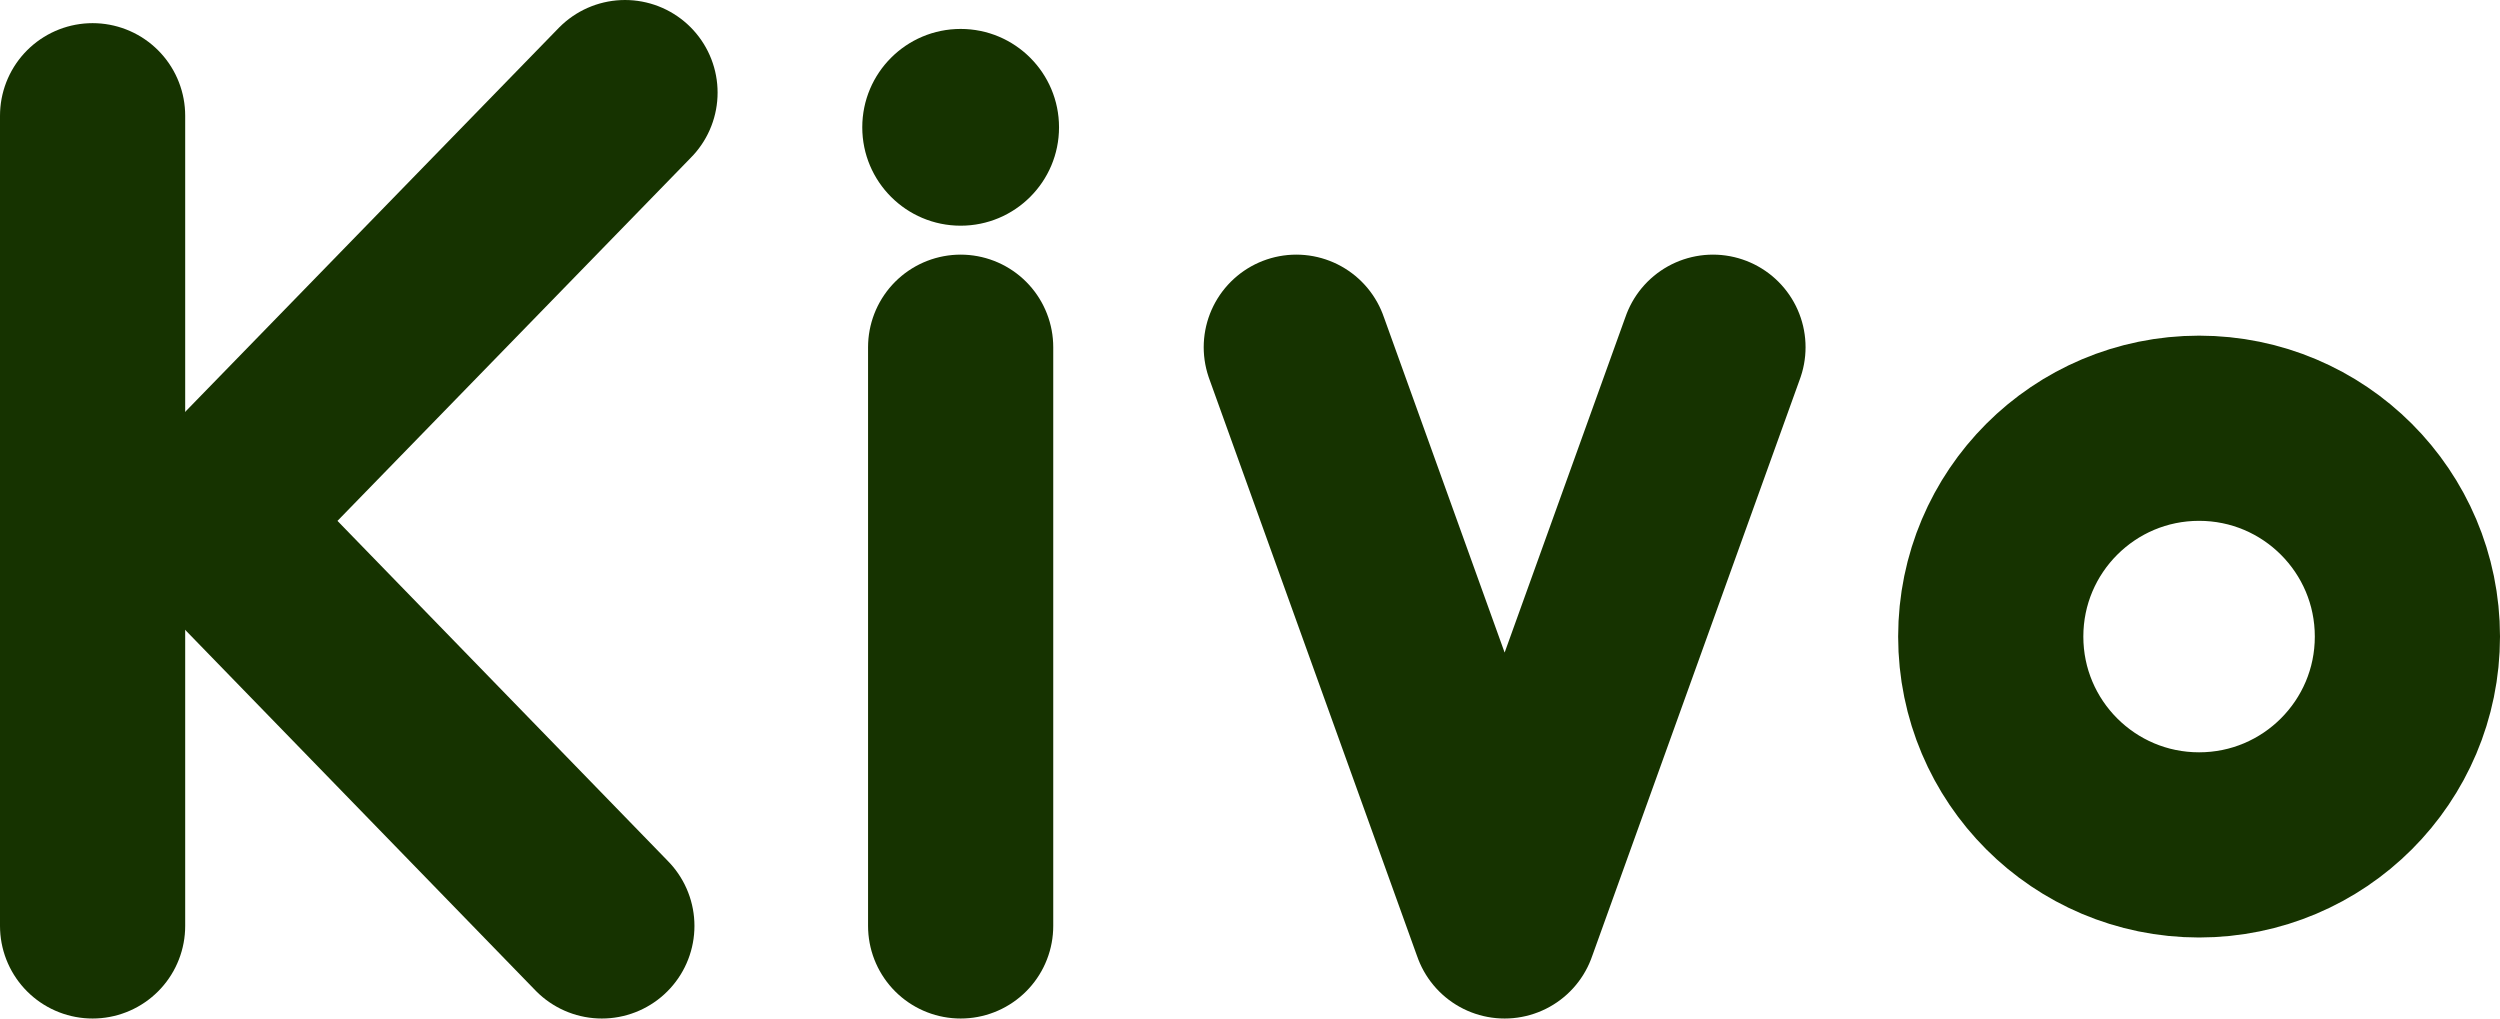
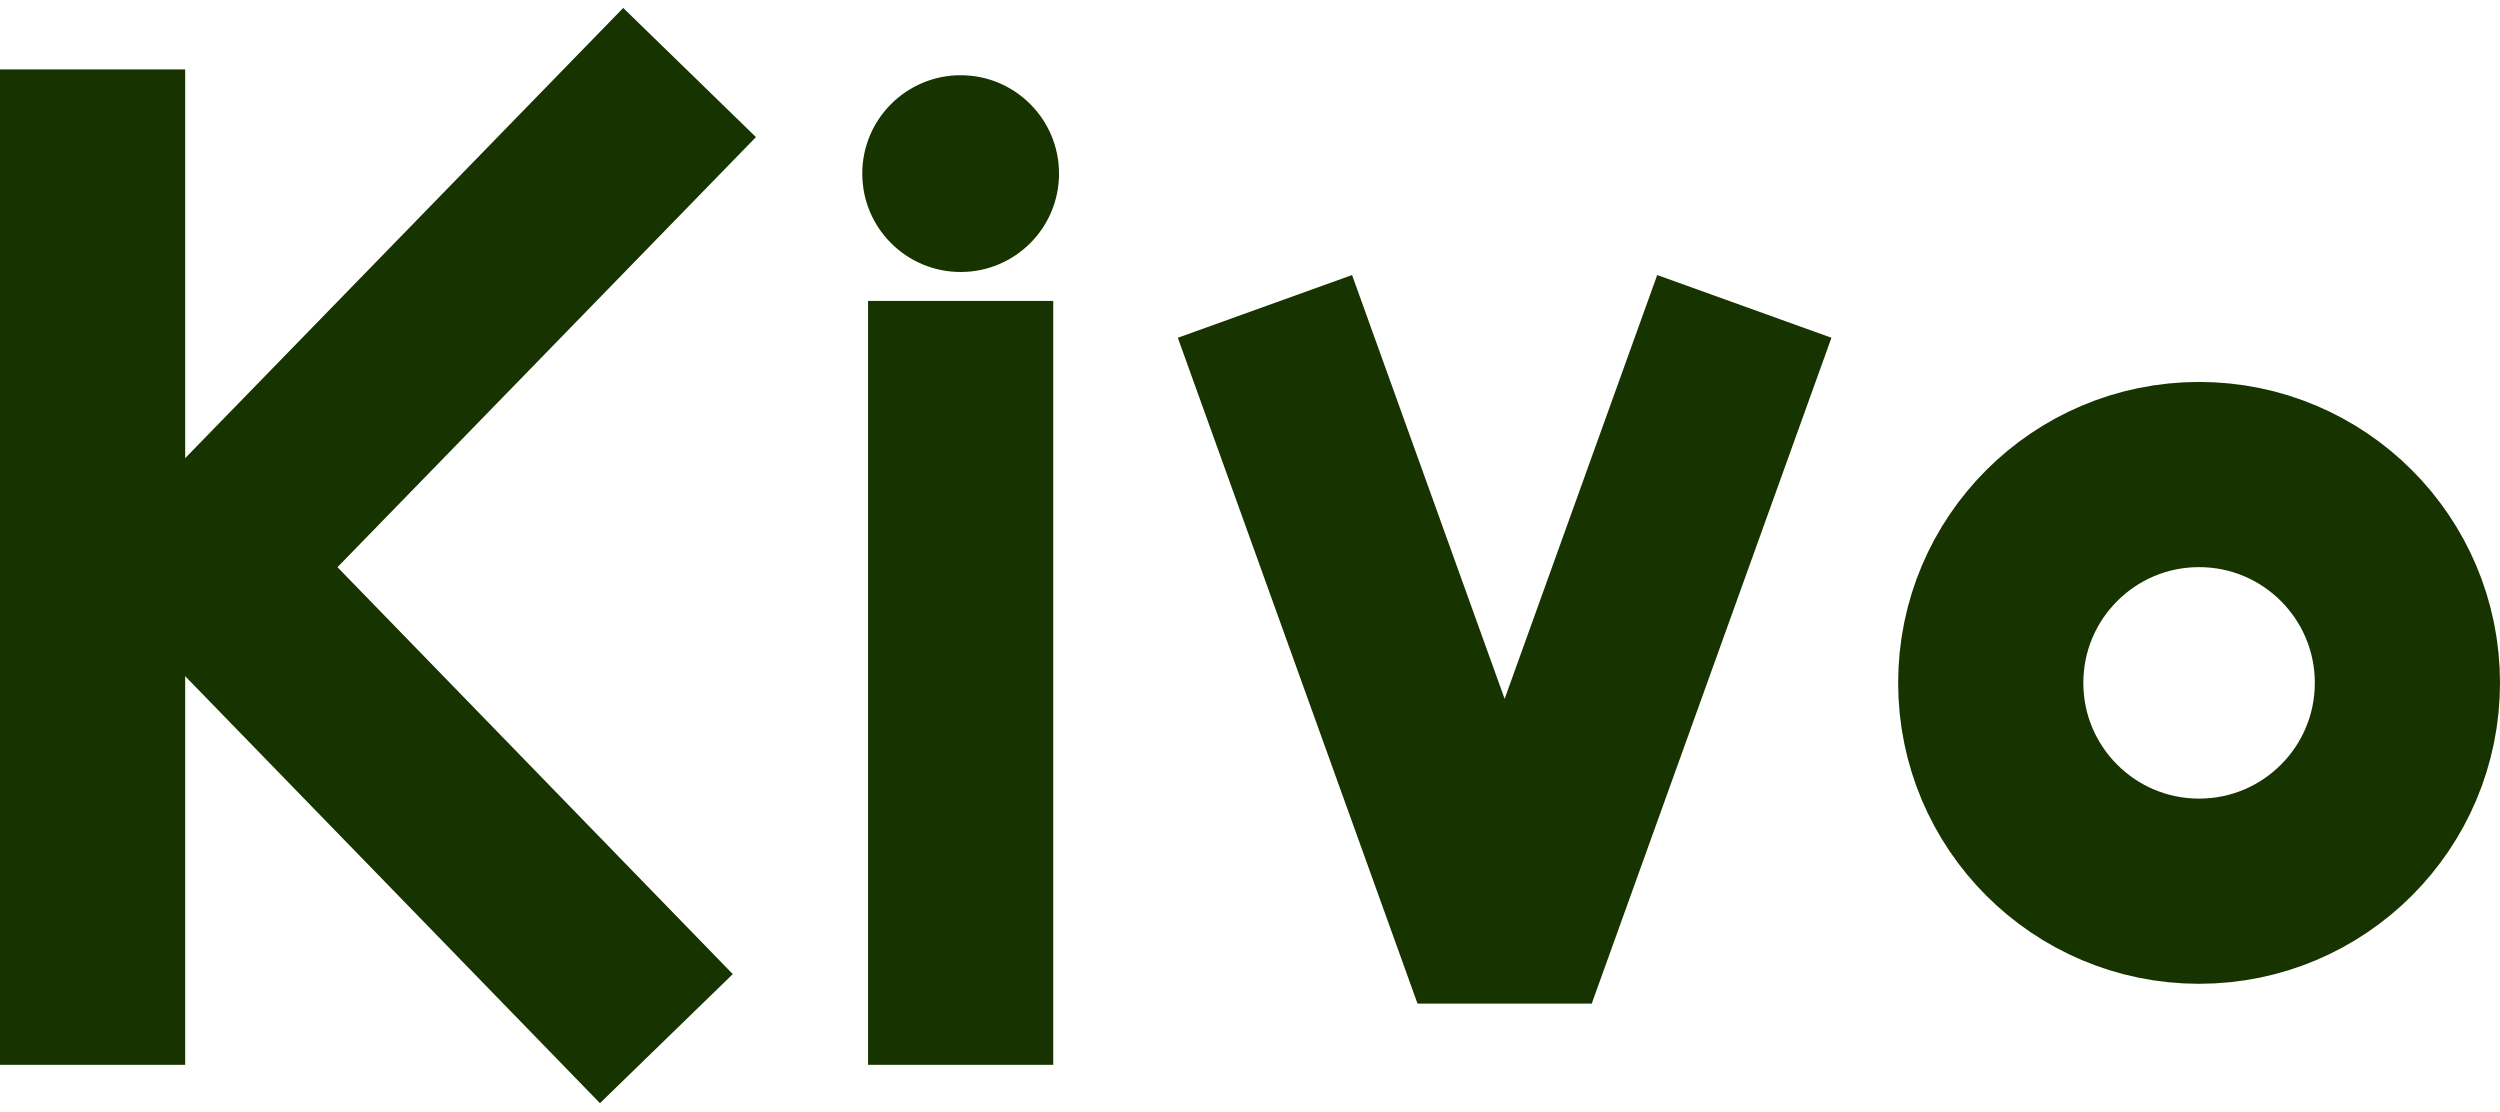
- <svg xmlns="http://www.w3.org/2000/svg" viewBox="0 -160 432 176" width="432" height="176" role="img" aria-label="Kivo">
-   <g fill="none" stroke="#163300" stroke-width="32" stroke-linecap="round" stroke-linejoin="round">
+ <svg xmlns="http://www.w3.org/2000/svg" viewBox="0 -168 432 192" width="432" height="192" role="img" aria-label="Kivo">
+   <g fill="none" stroke="#163300" stroke-width="32" stroke-linecap="square" stroke-linejoin="miter" stroke-miterlimit="2">
    <path d="M16 -140 V0" />
    <path d="M108 -144 L36 -70 L104 0" />
    <path d="M166 -100 V0" />
    <path d="M224 -100 L260 0 L296 -100" />
    <circle cx="380" cy="-50" r="36" />
    <circle cx="166" cy="-138" r="17" fill="#163300" stroke="none" />
  </g>
</svg>
